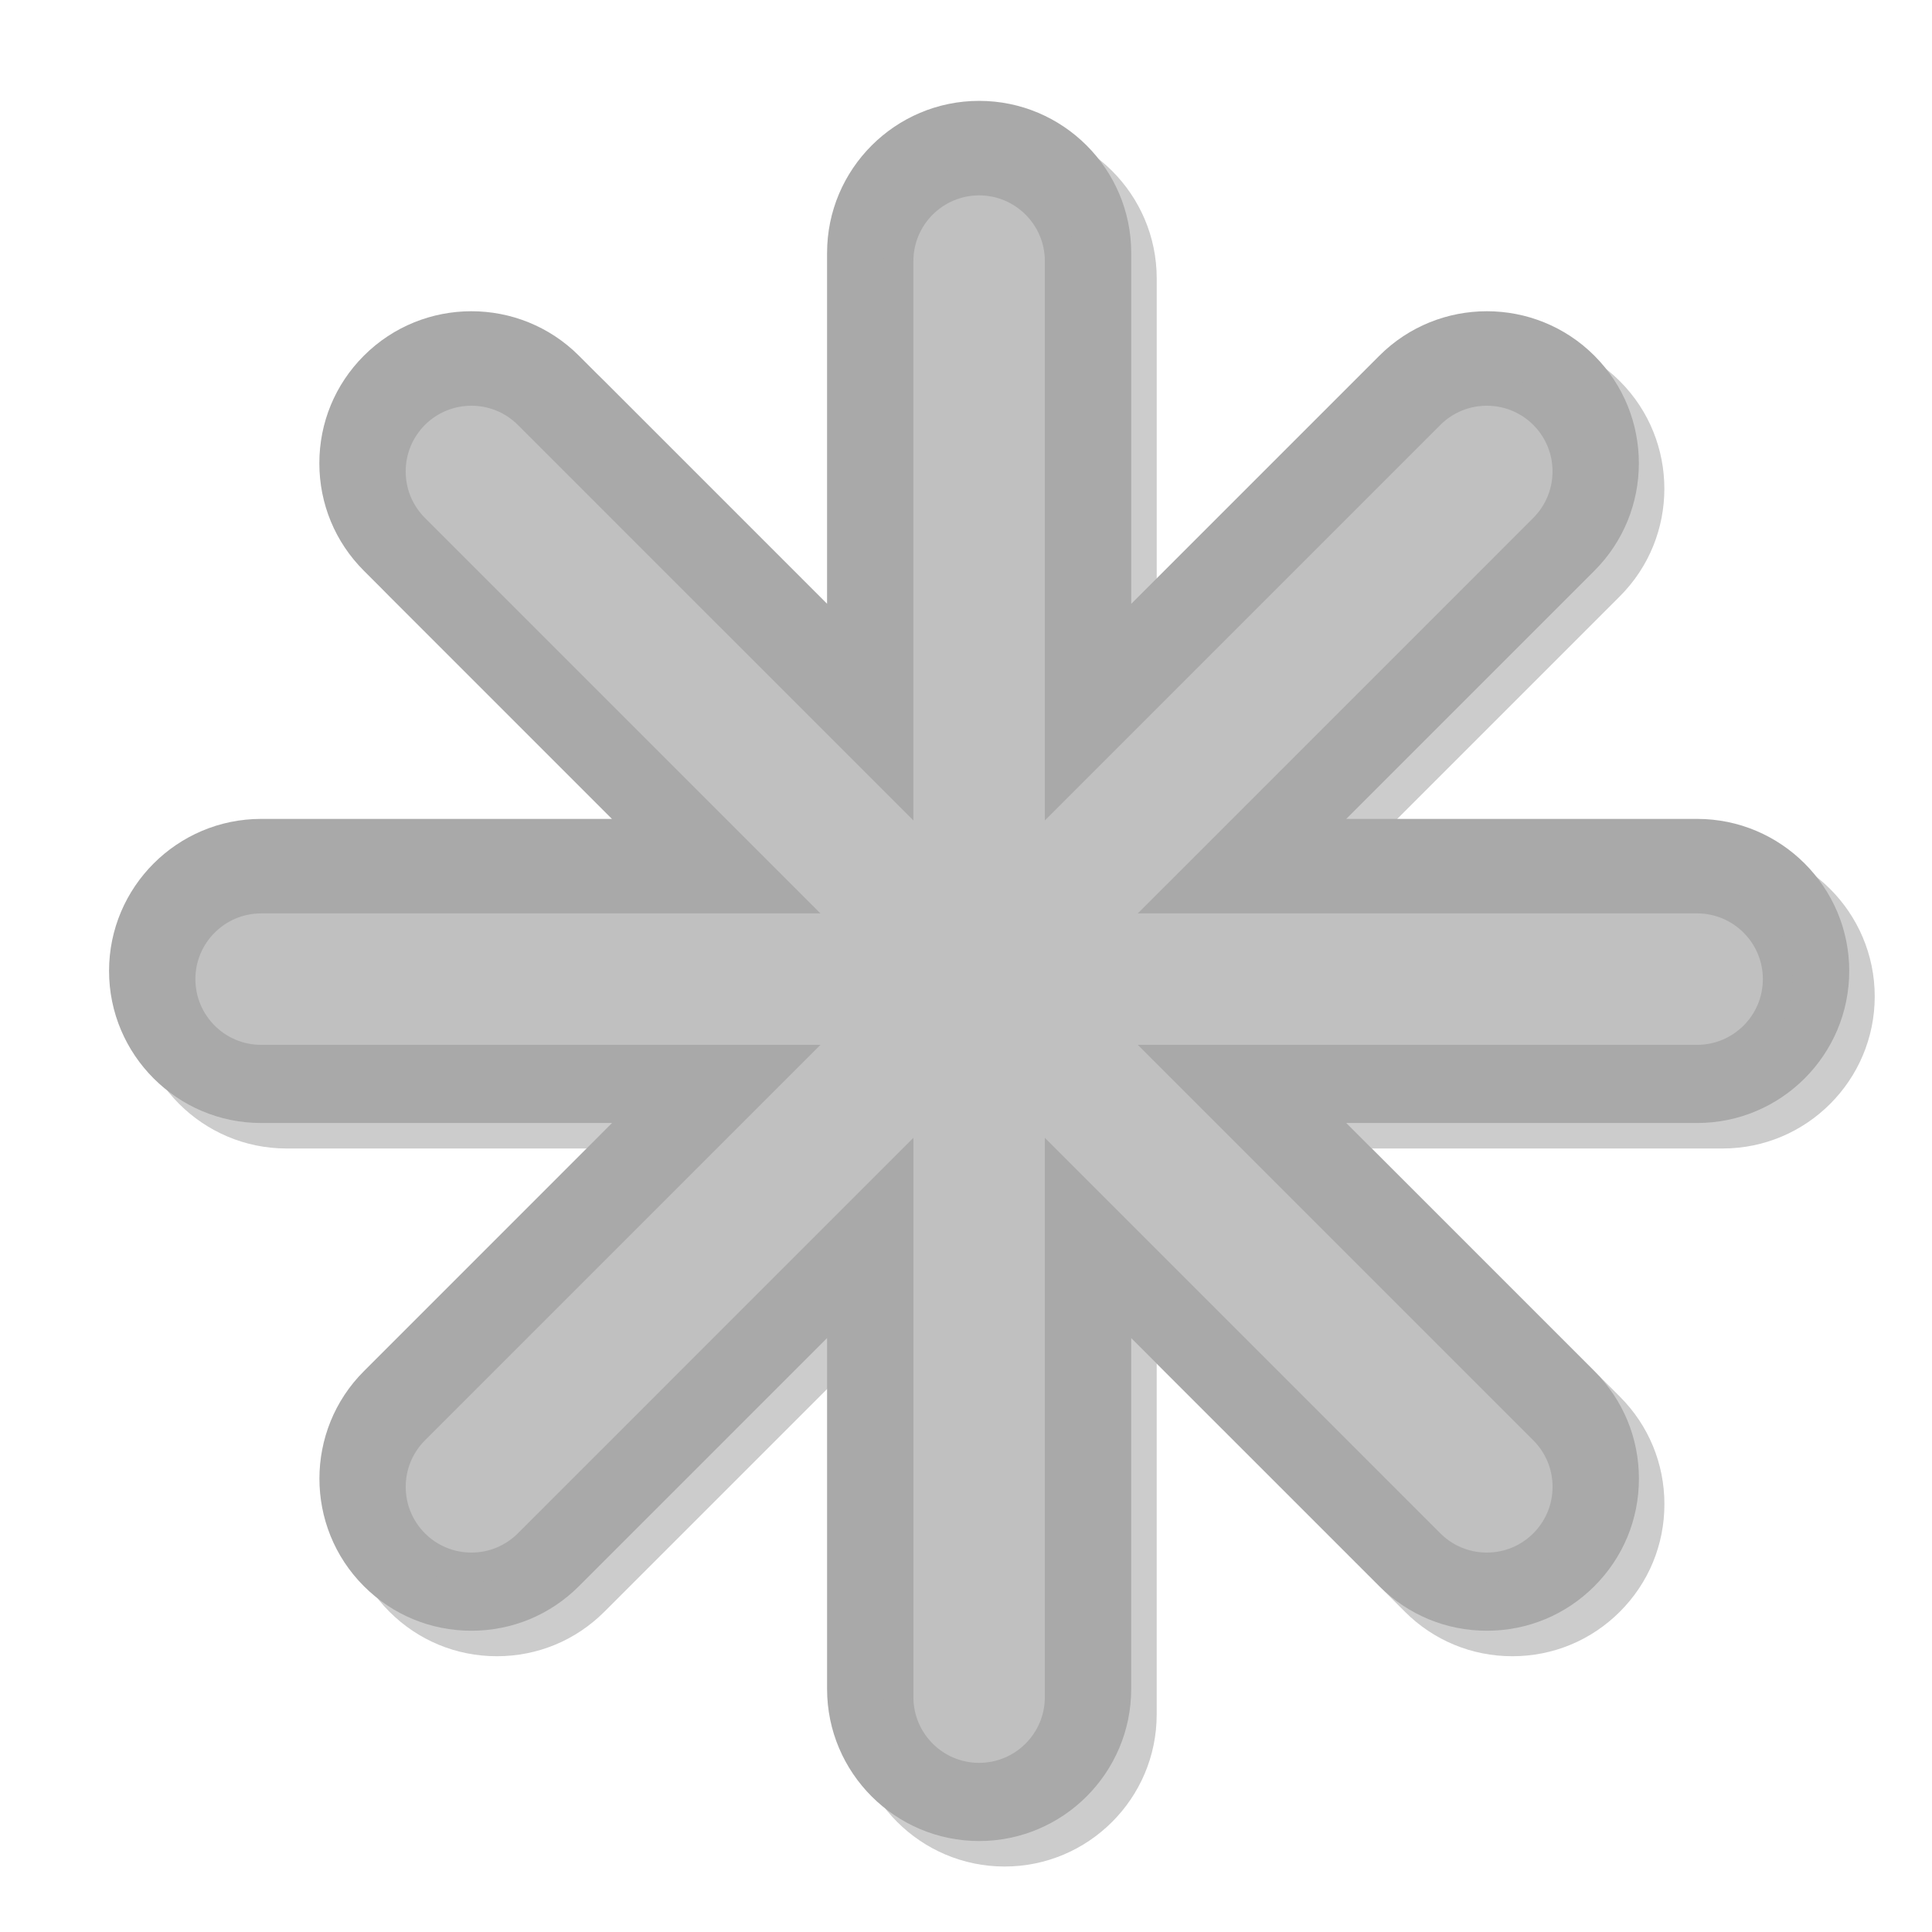
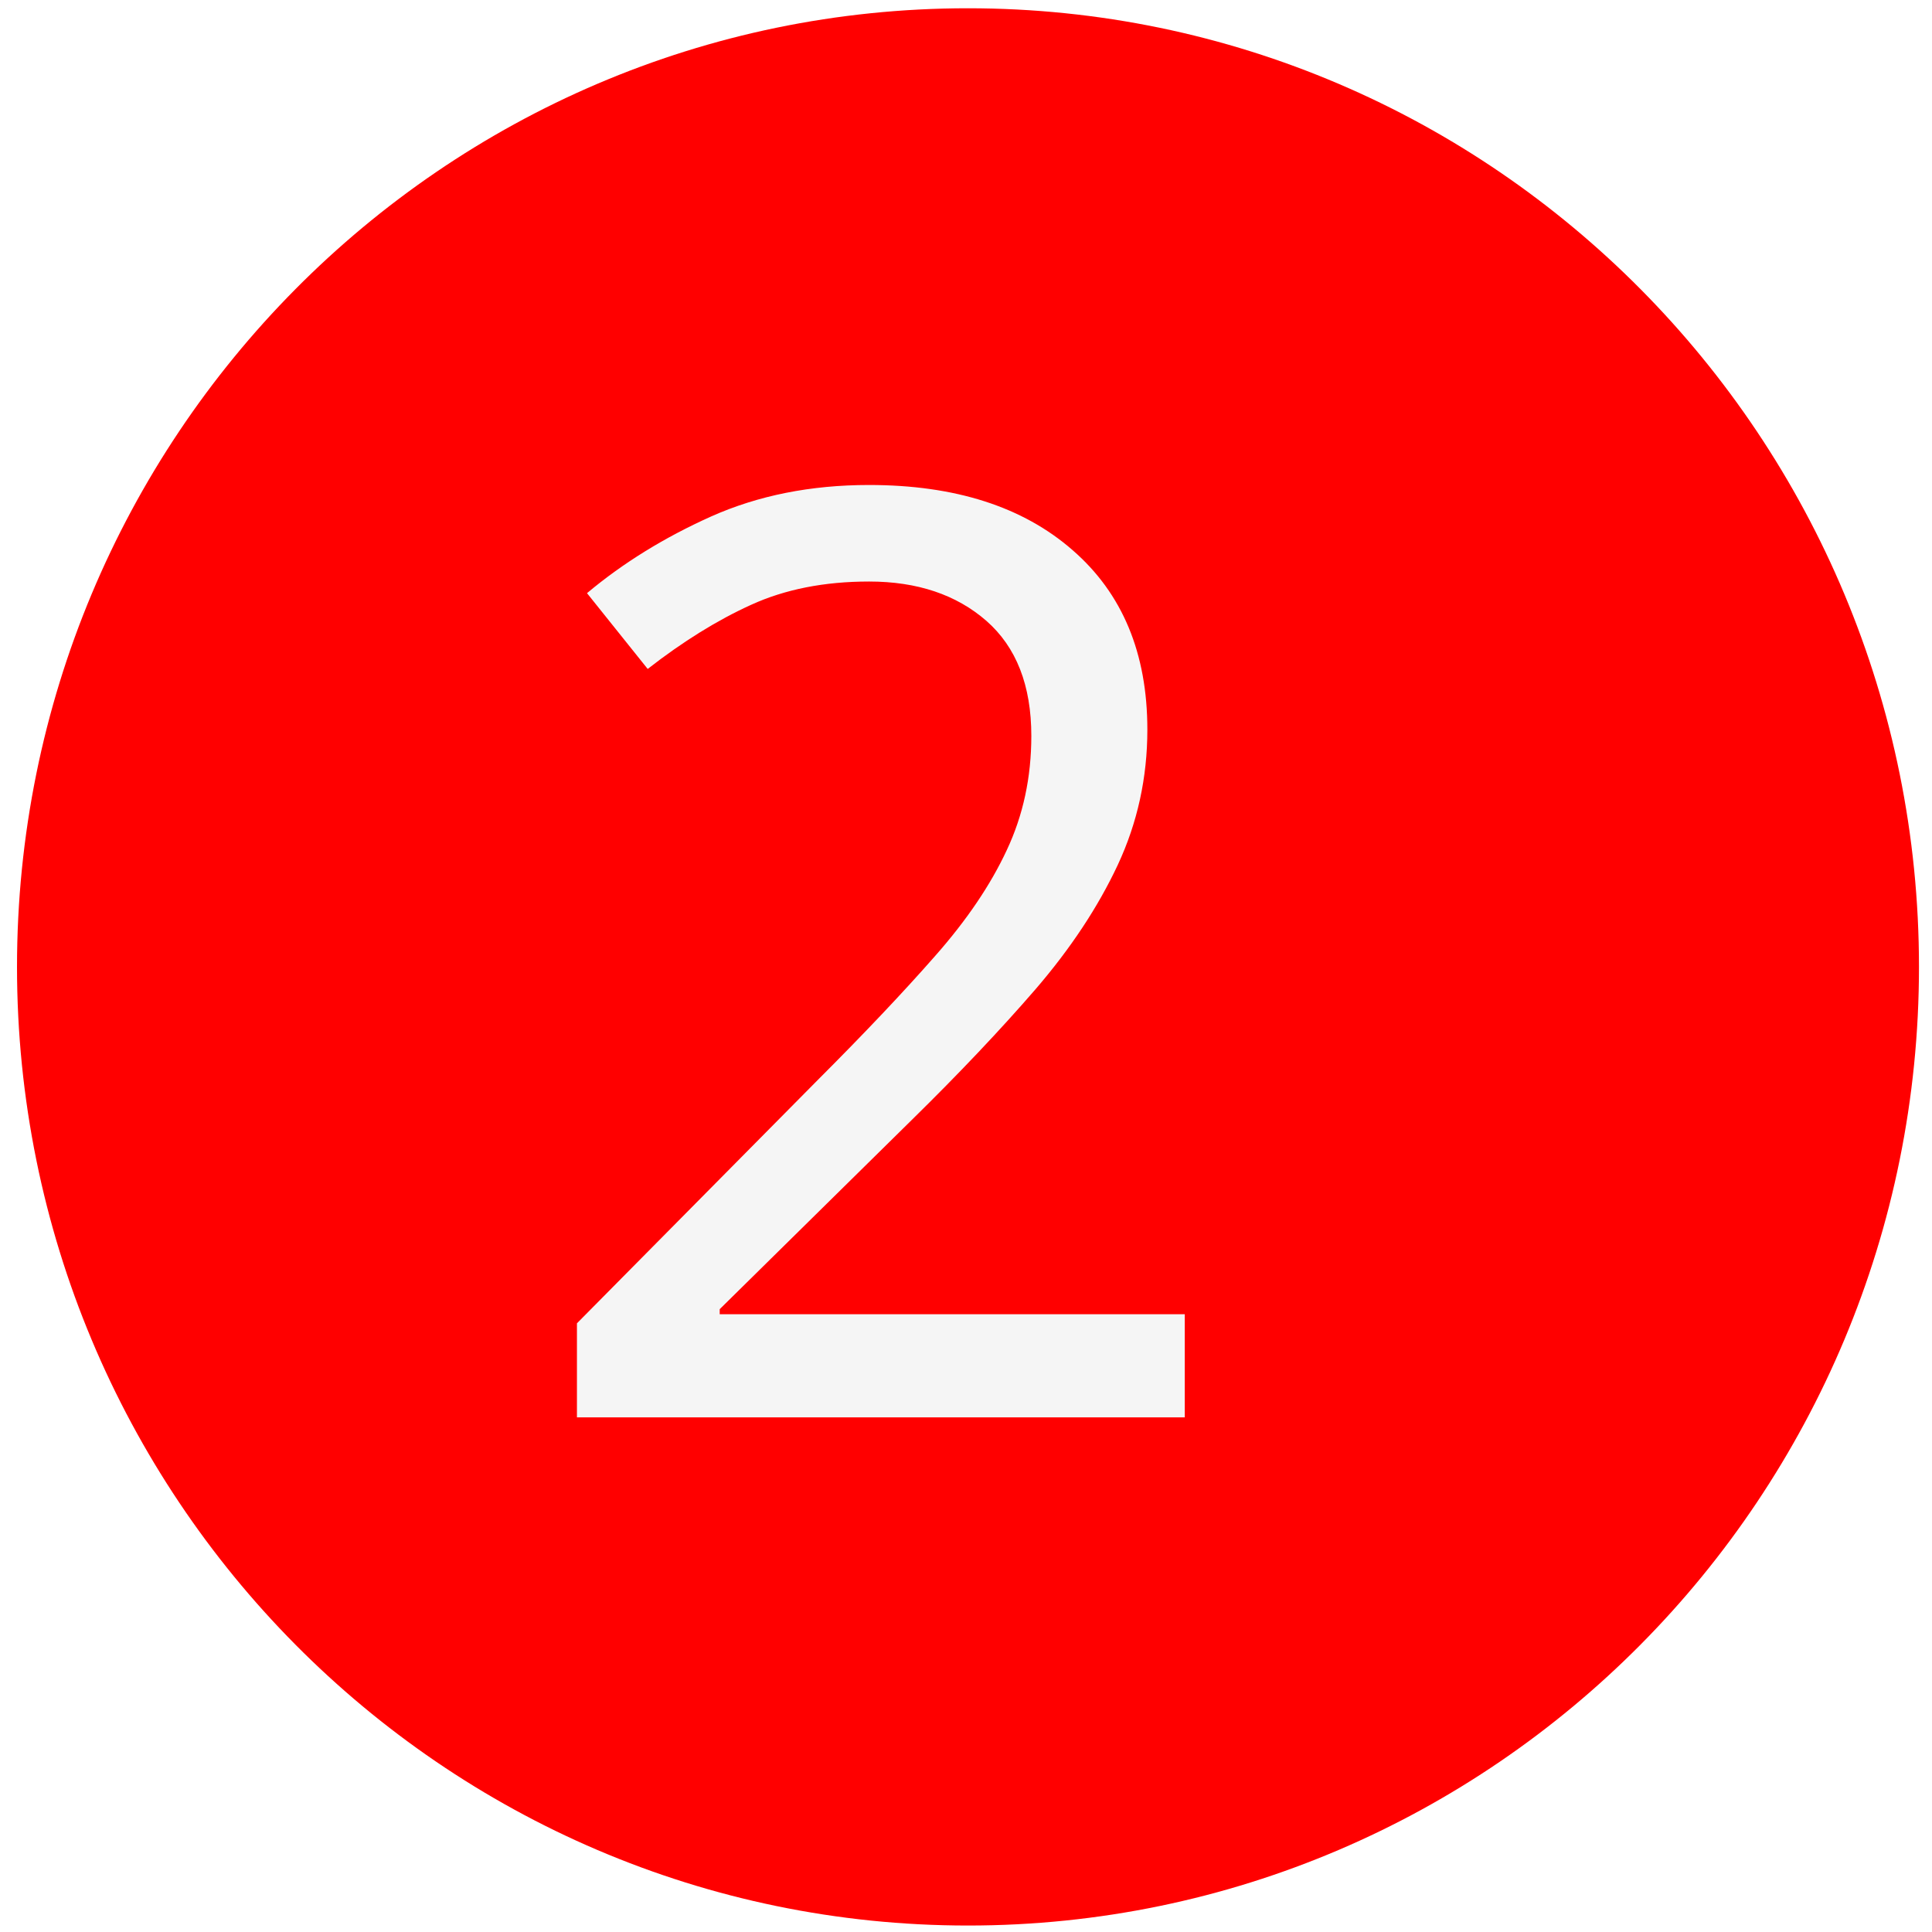
- <svg xmlns="http://www.w3.org/2000/svg" xmlns:xlink="http://www.w3.org/1999/xlink" version="1.0" width="48pt" height="48pt" viewBox="0 0 256 256" id="svg3261" xml:space="preserve">
-   <defs id="defs3707">
-     <linearGradient x1="121.918" y1="185.75" x2="249.582" y2="185.75" id="XMLID_2_" gradientUnits="userSpaceOnUse">
-       <stop style="stop-color:#ffff66;stop-opacity:1" offset="0" id="stop173" />
-       <stop style="stop-color:#ffcc66;stop-opacity:1" offset="1" id="stop174" />
+ <svg xmlns="http://www.w3.org/2000/svg" xmlns:xlink="http://www.w3.org/1999/xlink" width="96" height="96" id="svg2" version="1.1">
+   <defs id="defs4">
+     <radialGradient r="135" fy="545.934" fx="102.143" cy="545.934" cx="102.143" gradientUnits="userSpaceOnUse" id="radialGradient3136" xlink:href="#linearGradient18791-8" />
+     <linearGradient y2="535.219" x2="605.714" y1="535.219" x1="154.286" gradientUnits="userSpaceOnUse" id="linearGradient3134" xlink:href="#linearGradient15834-3" />
+     <radialGradient r="135" fy="545.934" fx="102.143" cy="545.934" cx="102.143" gradientUnits="userSpaceOnUse" id="radialGradient3132" xlink:href="#linearGradient20749-8" />
+     <radialGradient r="135" fy="545.934" fx="102.143" cy="545.934" cx="102.143" gradientUnits="userSpaceOnUse" id="radialGradient3112" xlink:href="#linearGradient18791-8" />
+     <linearGradient y2="535.219" x2="605.714" y1="535.219" x1="154.286" gradientUnits="userSpaceOnUse" id="linearGradient3110" xlink:href="#linearGradient15834-3" />
+     <radialGradient r="135" fy="545.934" fx="102.143" cy="545.934" cx="102.143" gradientUnits="userSpaceOnUse" id="radialGradient3108" xlink:href="#linearGradient20749-8" />
+     <radialGradient r="135" fy="545.934" fx="102.143" cy="545.934" cx="102.143" gradientUnits="userSpaceOnUse" id="radialGradient3088" xlink:href="#linearGradient18791-8" />
+     <linearGradient y2="535.219" x2="605.714" y1="535.219" x1="154.286" gradientUnits="userSpaceOnUse" id="linearGradient3086" xlink:href="#linearGradient15834-3" />
+     <radialGradient r="135" fy="545.934" fx="102.143" cy="545.934" cx="102.143" gradientUnits="userSpaceOnUse" id="radialGradient3084" xlink:href="#linearGradient20749-8" />
+     <linearGradient id="linearGradient20749-8">
+       <stop style="stop-color: rgb(153, 153, 153); stop-opacity: 1;" offset="0" id="stop20751-96" />
+       <stop style="stop-color: rgb(153, 153, 153); stop-opacity: 0;" offset="1" id="stop20753-4" />
    </linearGradient>
-     <linearGradient gradientTransform="translate(357,0)" gradientUnits="userSpaceOnUse" id="XMLID_3_" y2="245" x2="-228" y1="11" x1="-228">
-       <stop id="stop3268" offset="0" style="stop-color:#494949;stop-opacity:1" />
-       <stop id="stop3269" offset="1" style="stop-color:#000000;stop-opacity:1" />
+     <linearGradient id="linearGradient15834-3">
+       <stop id="stop15842-3" offset="0" style="stop-color:#772b00;stop-opacity:1;" />
+       <stop style="stop-color:#da441b;stop-opacity:1;" offset="0.5" id="stop15848-8" />
+       <stop id="stop15850-6" offset="0.75" style="stop-color: rgb(210, 64, 15); stop-opacity: 1;" />
+       <stop style="stop-color: rgb(212, 67, 22); stop-opacity: 0.615;" offset="0.938" id="stop15852-0" />
+       <stop style="stop-color:#c33900;stop-opacity:0.219;" offset="1" id="stop15838-4" />
    </linearGradient>
-     <linearGradient gradientTransform="translate(357,0)" gradientUnits="userSpaceOnUse" id="XMLID_4_" y2="226.947" x2="-130.053" y1="29.053" x1="-327.947">
-       <stop id="stop3276" offset="0" style="stop-color:#ffffff;stop-opacity:1" />
-       <stop id="stop3277" offset="1" style="stop-color:#dadada;stop-opacity:1" />
+     <linearGradient id="linearGradient18791-8">
+       <stop style="stop-color: rgb(255, 255, 255); stop-opacity: 1;" offset="0" id="stop18793-8" />
+       <stop style="stop-color: rgb(255, 255, 255); stop-opacity: 0;" offset="1" id="stop18795-9" />
    </linearGradient>
-     <linearGradient xlink:href="#XMLID_4_" id="linearGradient3714" gradientUnits="userSpaceOnUse" gradientTransform="translate(357,0)" x1="-327.947" y1="29.053" x2="-130.053" y2="226.947" />
-     <linearGradient xlink:href="#XMLID_3_" id="linearGradient3718" gradientUnits="userSpaceOnUse" gradientTransform="translate(357,0)" x1="-228" y1="11" x2="-228" y2="245" />
-     <linearGradient gradientUnits="userSpaceOnUse" id="linearGradient5966" y2="185.75" x2="249.582" y1="185.75" x1="121.918">
-       <stop id="stop5968" offset="0" style="stop-color:#ffff66;stop-opacity:1" />
-       <stop id="stop5970" offset="1" style="stop-color:#ffcc66;stop-opacity:1" />
-     </linearGradient>
+     <radialGradient xlink:href="#linearGradient20749-8" id="radialGradient3706" gradientUnits="userSpaceOnUse" cx="102.143" cy="545.934" fx="102.143" fy="545.934" r="135" />
+     <linearGradient xlink:href="#linearGradient15834-3" id="linearGradient3708" gradientUnits="userSpaceOnUse" x1="154.286" y1="535.219" x2="605.714" y2="535.219" />
+     <radialGradient xlink:href="#linearGradient18791-8" id="radialGradient3710" gradientUnits="userSpaceOnUse" cx="102.143" cy="545.934" fx="102.143" fy="545.934" r="135" />
  </defs>
-   <rect id="_x3C_Slice_x3E_" style="fill:none" y="0" x="0" height="256" width="256" />
-   <path id="path170" style="opacity:0.2;stroke:none" d="m 112.968,36.892 c 0,0 0,27.783 0,46.501 C 99.733,70.157 80.087,50.51 80.087,50.51 c -7.855,-7.855 -20.637,-7.855 -28.494,0 -3.806,3.806 -5.9,8.865 -5.9,14.249 0,5.382 2.095,10.441 5.9,14.247 0,0 19.646,19.646 32.881,32.881 -18.718,0 -46.497,0 -46.497,0 -11.11,0 -20.149,9.037 -20.149,20.147 0,11.11 9.039,20.147 20.149,20.147 0,0 27.783,0 46.499,0 -13.235,13.235 -32.881,32.884 -32.881,32.884 -3.929,3.927 -5.892,9.086 -5.892,14.245 0,5.161 1.963,10.318 5.892,14.247 3.804,3.806 8.865,5.902 14.247,5.902 5.382,0 10.441,-2.096 14.247,-5.902 0,0 19.646,-19.644 32.881,-32.879 0,18.715 0,46.499 0,46.499 0,11.108 9.041,20.147 20.149,20.147 11.108,0 20.149,-9.039 20.149,-20.147 0,0 0,-27.783 0,-46.499 13.235,13.235 32.881,32.879 32.881,32.879 3.804,3.806 8.865,5.902 14.247,5.902 5.382,0 10.441,-2.096 14.247,-5.902 3.804,-3.804 5.9,-8.863 5.9,-14.247 0,-5.382 -2.096,-10.441 -5.9,-14.247 0,0 -19.647,-19.647 -32.882,-32.882 18.718,0 46.501,0 46.501,0 11.11,0 20.149,-9.037 20.149,-20.147 0,-11.11 -9.039,-20.147 -20.149,-20.147 0,0 -27.781,0 -46.499,0 13.237,-13.235 32.881,-32.881 32.881,-32.881 3.929,-3.927 5.892,-9.088 5.892,-14.247 0,-5.161 -1.963,-10.319 -5.892,-14.249 -7.855,-7.855 -20.637,-7.855 -28.492,0 0,0 -19.646,19.646 -32.881,32.881 0,-18.716 0,-46.499 0,-46.499 0,-11.11 -9.041,-20.149 -20.149,-20.149 -11.108,0 -20.152,9.039 -20.152,20.149 z" />
-   <path id="path171" style="fill:#a9a9a9;stroke:none" d="m 109.589,33.513 c 0,0 0,27.783 0,46.501 C 96.354,66.779 76.709,47.132 76.709,47.132 c -7.855,-7.855 -20.637,-7.855 -28.494,0 -3.806,3.806 -5.9,8.865 -5.9,14.249 0,5.382 2.095,10.441 5.9,14.247 0,0 19.646,19.646 32.881,32.881 -18.718,0 -46.497,0 -46.497,0 -11.11,0 -20.149,9.037 -20.149,20.147 0,11.11 9.039,20.147 20.149,20.147 0,0 27.783,0 46.499,0 -13.235,13.235 -32.881,32.884 -32.881,32.884 -3.929,3.927 -5.892,9.086 -5.892,14.245 0,5.161 1.963,10.318 5.892,14.247 3.804,3.806 8.865,5.902 14.247,5.902 5.382,0 10.441,-2.096 14.247,-5.902 0,0 19.646,-19.644 32.881,-32.879 0,18.715 0,46.499 0,46.499 0,11.108 9.041,20.147 20.149,20.147 11.108,0 20.149,-9.039 20.149,-20.147 0,0 0,-27.783 0,-46.499 13.235,13.235 32.881,32.879 32.881,32.879 3.804,3.806 8.865,5.902 14.247,5.902 5.382,0 10.441,-2.096 14.247,-5.902 3.804,-3.804 5.9,-8.863 5.9,-14.247 0,-5.382 -2.096,-10.441 -5.9,-14.247 0,0 -19.647,-19.647 -32.882,-32.882 18.718,0 46.501,0 46.501,0 11.11,0 20.149,-9.037 20.149,-20.147 0,-11.11 -9.039,-20.147 -20.149,-20.147 0,0 -27.781,0 -46.499,0 13.237,-13.235 32.881,-32.881 32.881,-32.881 3.929,-3.927 5.892,-9.088 5.892,-14.247 0,-5.161 -1.963,-10.319 -5.892,-14.249 -7.855,-7.855 -20.637,-7.855 -28.492,0 0,0 -19.646,19.646 -32.881,32.881 0,-18.716 0,-46.499 0,-46.499 0,-11.11 -9.041,-20.149 -20.149,-20.149 -11.108,0 -20.152,9.039 -20.152,20.149 z" />
-   <path id="path178" style="fill:#a9a9a9;stroke:none" d="m 224.878,117.052 -64.513,0 45.619,-45.619 c 4.953,-4.954 4.953,-12.987 0,-17.939 -4.956,-4.954 -12.987,-4.954 -17.941,0 l -45.619,45.619 0,-64.514 c 0,-7.007 -5.679,-12.686 -12.686,-12.686 -7.007,0 -12.686,5.679 -12.686,12.686 l 0,64.516 -45.619,-45.621 c -4.956,-4.954 -12.987,-4.954 -17.941,0 -4.954,4.954 -4.954,12.987 0,17.939 l 45.619,45.619 -64.513,0 c -7.007,0 -12.686,5.679 -12.686,12.686 0,7.007 5.677,12.686 12.686,12.686 l 64.516,0 -45.622,45.621 c -4.953,4.954 -4.953,12.987 0,17.939 4.956,4.954 12.987,4.954 17.941,0 l 45.619,-45.619 0,64.514 c 0,7.005 5.679,12.684 12.686,12.684 7.007,0 12.686,-5.677 12.686,-12.684 l 0,-64.514 45.619,45.619 c 4.954,4.954 12.987,4.954 17.939,0 4.953,-4.954 4.954,-12.987 0,-17.939 l -45.621,-45.621 64.516,0 c 7.007,0 12.686,-5.679 12.686,-12.686 0,-7.007 -5.677,-12.686 -12.686,-12.686 z" />
-   <path id="path179" style="fill:#c0c0c0;stroke:#c0c0c0" d="m 121.53,34.598 0,75.327 -53.263,-53.264 c -3.201,-3.201 -8.409,-3.201 -11.608,0 -1.549,1.551 -2.404,3.613 -2.404,5.806 0,2.193 0.855,4.253 2.404,5.804 l 53.261,53.261 -75.322,0 c -4.527,0 -8.208,3.684 -8.208,8.208 0,4.527 3.682,8.208 8.208,8.208 l 75.325,0 -53.263,53.263 c -3.201,3.201 -3.201,8.409 0,11.608 1.551,1.549 3.61,2.404 5.804,2.404 2.193,0 4.253,-0.855 5.804,-2.404 l 53.263,-53.261 0,75.324 c 0,4.527 3.682,8.206 8.208,8.206 4.525,0 8.208,-3.681 8.208,-8.206 l 0,-75.324 53.261,53.261 c 1.551,1.549 3.612,2.404 5.806,2.404 2.193,0 4.253,-0.855 5.804,-2.404 1.551,-1.551 2.405,-3.612 2.405,-5.806 0,-2.193 -0.855,-4.253 -2.405,-5.804 l -53.263,-53.263 75.325,0 c 4.527,0 8.208,-3.682 8.208,-8.208 0,-4.525 -3.682,-8.208 -8.208,-8.208 l -75.322,0 53.259,-53.261 c 3.201,-3.201 3.203,-8.409 0,-11.608 -3.201,-3.201 -8.407,-3.201 -11.608,0 l -53.261,53.261 0,-75.324 c 0,-4.527 -3.682,-8.21 -8.208,-8.21 -4.525,0 -8.211,3.682 -8.211,8.21 z" />
+   <g id="layer1" transform="translate(0,-956.3622)">
+     <g id="g3048" style="stroke:#ff0000;fill:#ff0000">
+       <path id="path10779" style="color:#000000;fill:#ff0000;stroke:#ff0000;stroke-width:10;stroke-miterlimit:4;stroke-opacity:1;stroke-dasharray:none" d="m 90.353,1004.407 a 42.254,42.634 0 0 1 -84.508,0 42.254,42.634 0 1 1 84.508,0 z" />
+     </g>
+     <g transform="matrix(0.7179922,0,0,0.7335051,16.63849,939.0751)" id="g4746" />
+     <g transform="matrix(2.393307,0,0,2.445017,-64.2553,781.1319)" id="g4767" />
+     <g transform="matrix(2.393307,0,0,2.445017,-6.81592,781.1319)" id="g4847" />
+     <g transform="matrix(2.393307,0,0,2.445017,-33.1423,732.2315)" id="g4855" />
+     <text xml:space="preserve" style="font-style:normal;font-variant:normal;font-weight:normal;font-stretch:normal;font-size:64px;line-height:0%;font-family:'Arial Black';-inkscape-font-specification:'Arial Black, Normal';font-variant-ligatures:normal;font-variant-caps:normal;font-variant-numeric:normal;font-feature-settings:normal;text-align:start;letter-spacing:0px;word-spacing:0px;writing-mode:lr-tb;text-anchor:start;fill:#f5f5f5;fill-opacity:1;stroke:none" x="25.59" y="1026.791" id="text3051">
+       <tspan id="tspan41" x="25.59" y="1026.791">2</tspan>
+     </text>
+   </g>
</svg>
